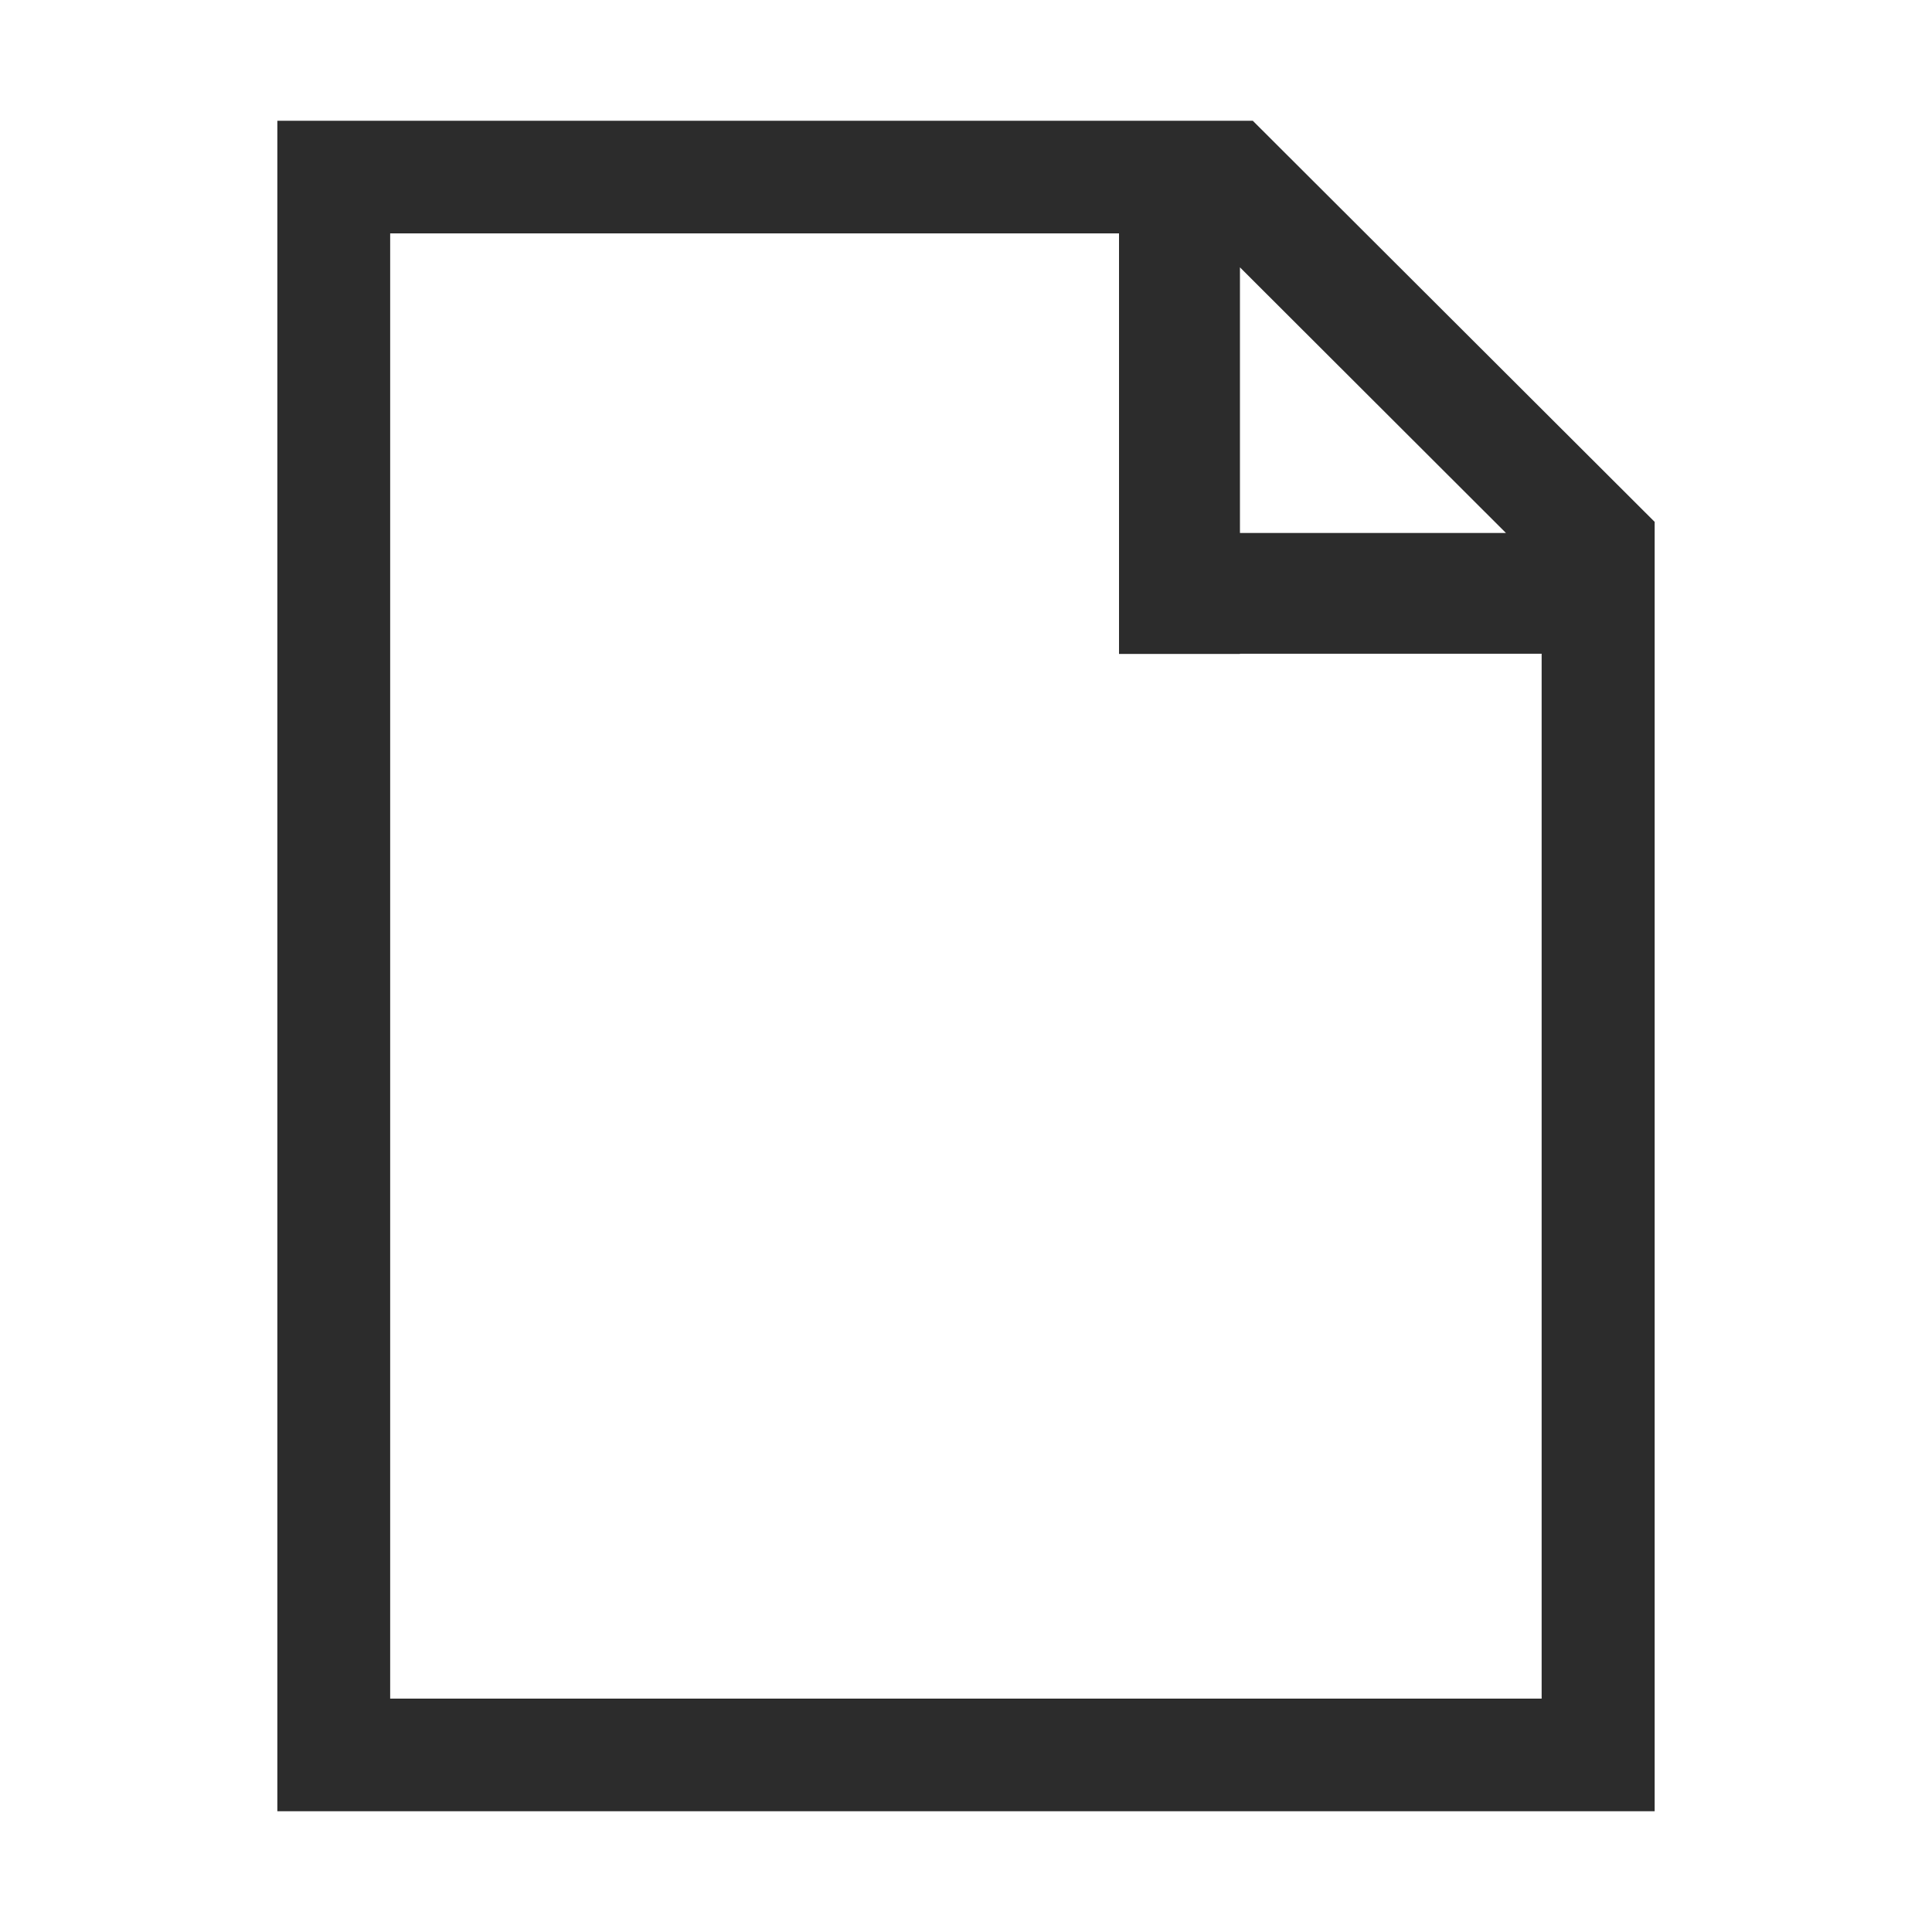
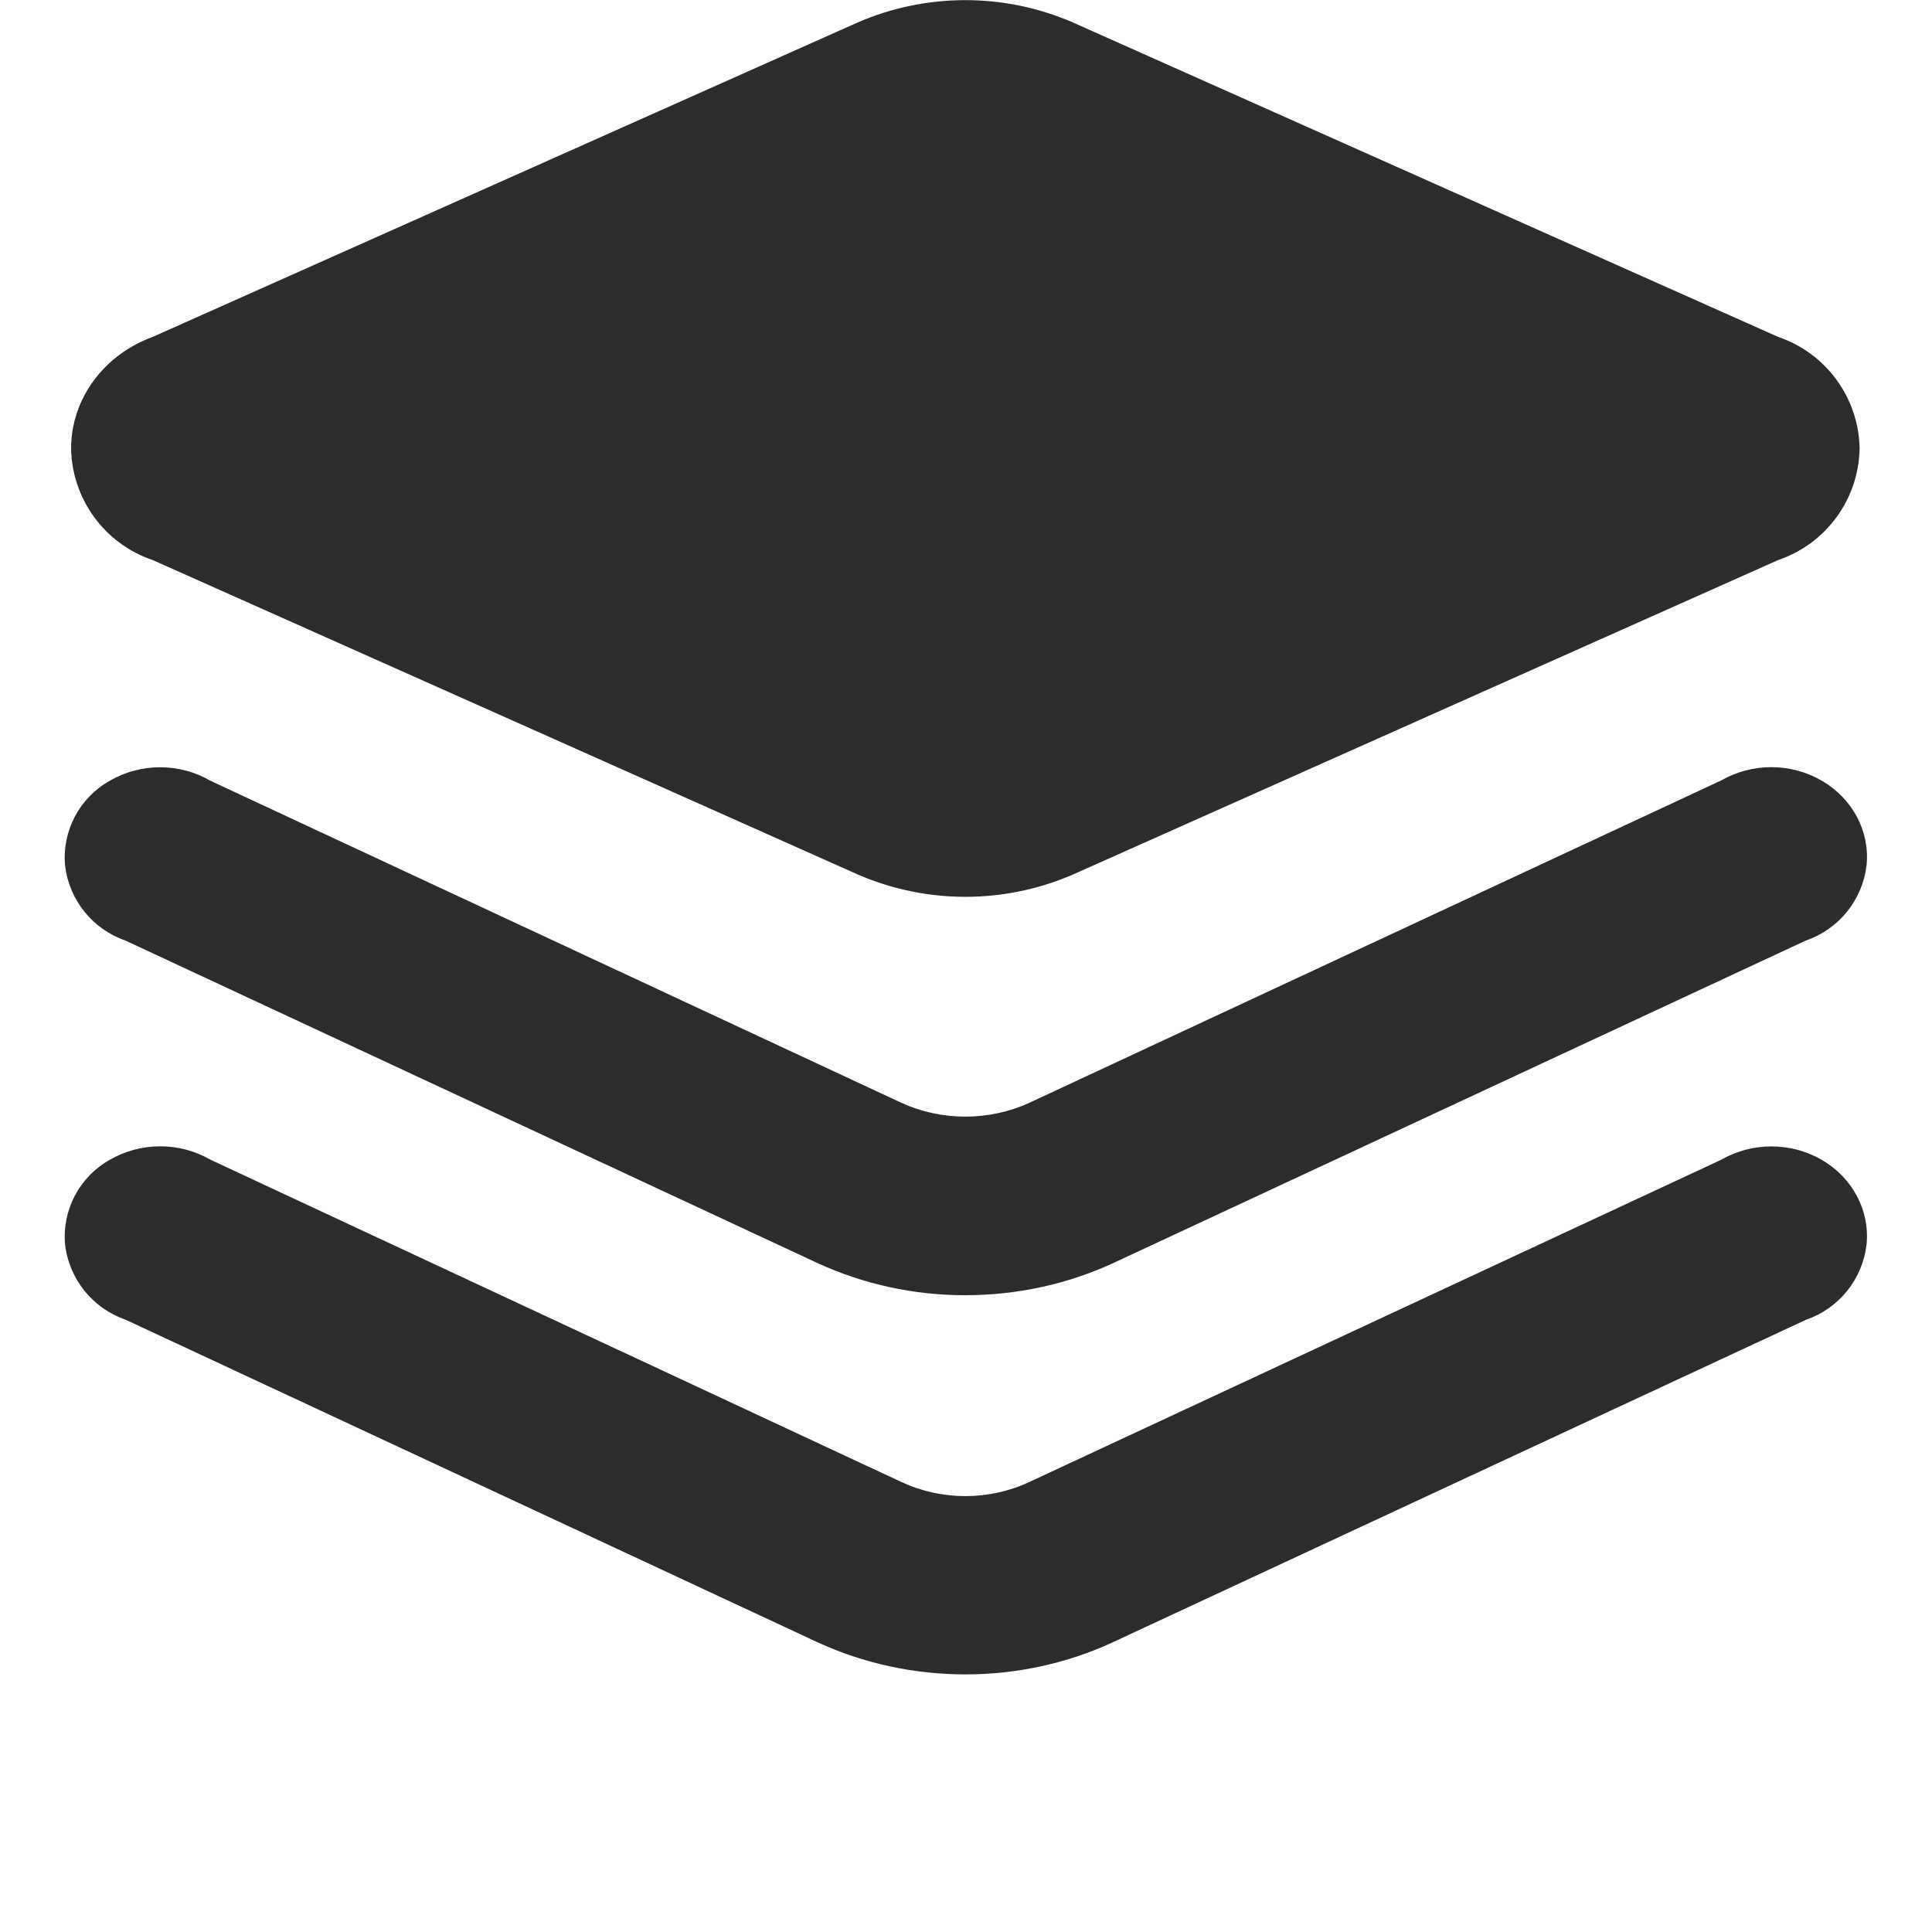
- <svg xmlns="http://www.w3.org/2000/svg" t="1749040331617" class="icon" viewBox="0 0 1024 1024" version="1.1" p-id="19618" width="200" height="200">
-   <path d="M664 64H147v896h730V276.6L664 64z m-6.8 77.7l141 140.8h-141V141.7zM206.8 900.3V123.7h386.3v222.9h64.1v-0.1h159.9v553.8H206.8z" fill="#2c2c2c" p-id="19619" />
+ <svg xmlns="http://www.w3.org/2000/svg" t="1749083885432" class="icon" viewBox="0 0 1024 1024" version="1.1" p-id="5231" width="256" height="256">
+   <path d="M454.724 463.53L80.896 296.824a63.625 63.625 0 0 1-43.213-59.118c0-26.147 17.203-49.63 43.213-59.12l373.76-166.707a143.36 143.36 0 0 1 113.937 0L942.49 178.586a63.625 63.625 0 0 1 43.144 59.119 63.625 63.625 0 0 1-43.144 59.118L568.66 463.531a143.36 143.36 0 0 1-113.937 0z m57.003 222.96a187.05 187.05 0 0 1-78.507-17.067L66.56 498.55a48.06 48.06 0 0 1-32.085-39.936 46.694 46.694 0 0 1 23.688-44.782c16.384-9.558 37-9.558 53.385 0l366.319 170.734c21.299 9.694 46.216 9.694 67.584 0l366.728-170.871a53.59 53.59 0 0 1 53.385 0.068c16.384 9.558 25.531 26.83 23.757 44.783a48.06 48.06 0 0 1-32.154 39.936l-367.07 170.94c-24.371 11.264-51.2 17.067-78.37 17.067z m0 200.977c-27.238 0-54.067-5.803-78.507-17.067L66.56 699.46a48.06 48.06 0 0 1-32.085-39.936 46.694 46.694 0 0 1 23.688-44.783c16.384-9.557 37-9.557 53.385-0.068l366.319 170.872c21.299 9.898 46.284 9.898 67.584 0L912.179 614.74a53.59 53.59 0 0 1 53.385 0c16.384 9.558 25.531 26.897 23.757 44.852a48.06 48.06 0 0 1-32.154 39.936L590.029 870.332c-24.371 11.332-51.2 17.135-78.37 17.135z" p-id="5232" fill="#2c2c2c" />
</svg>
